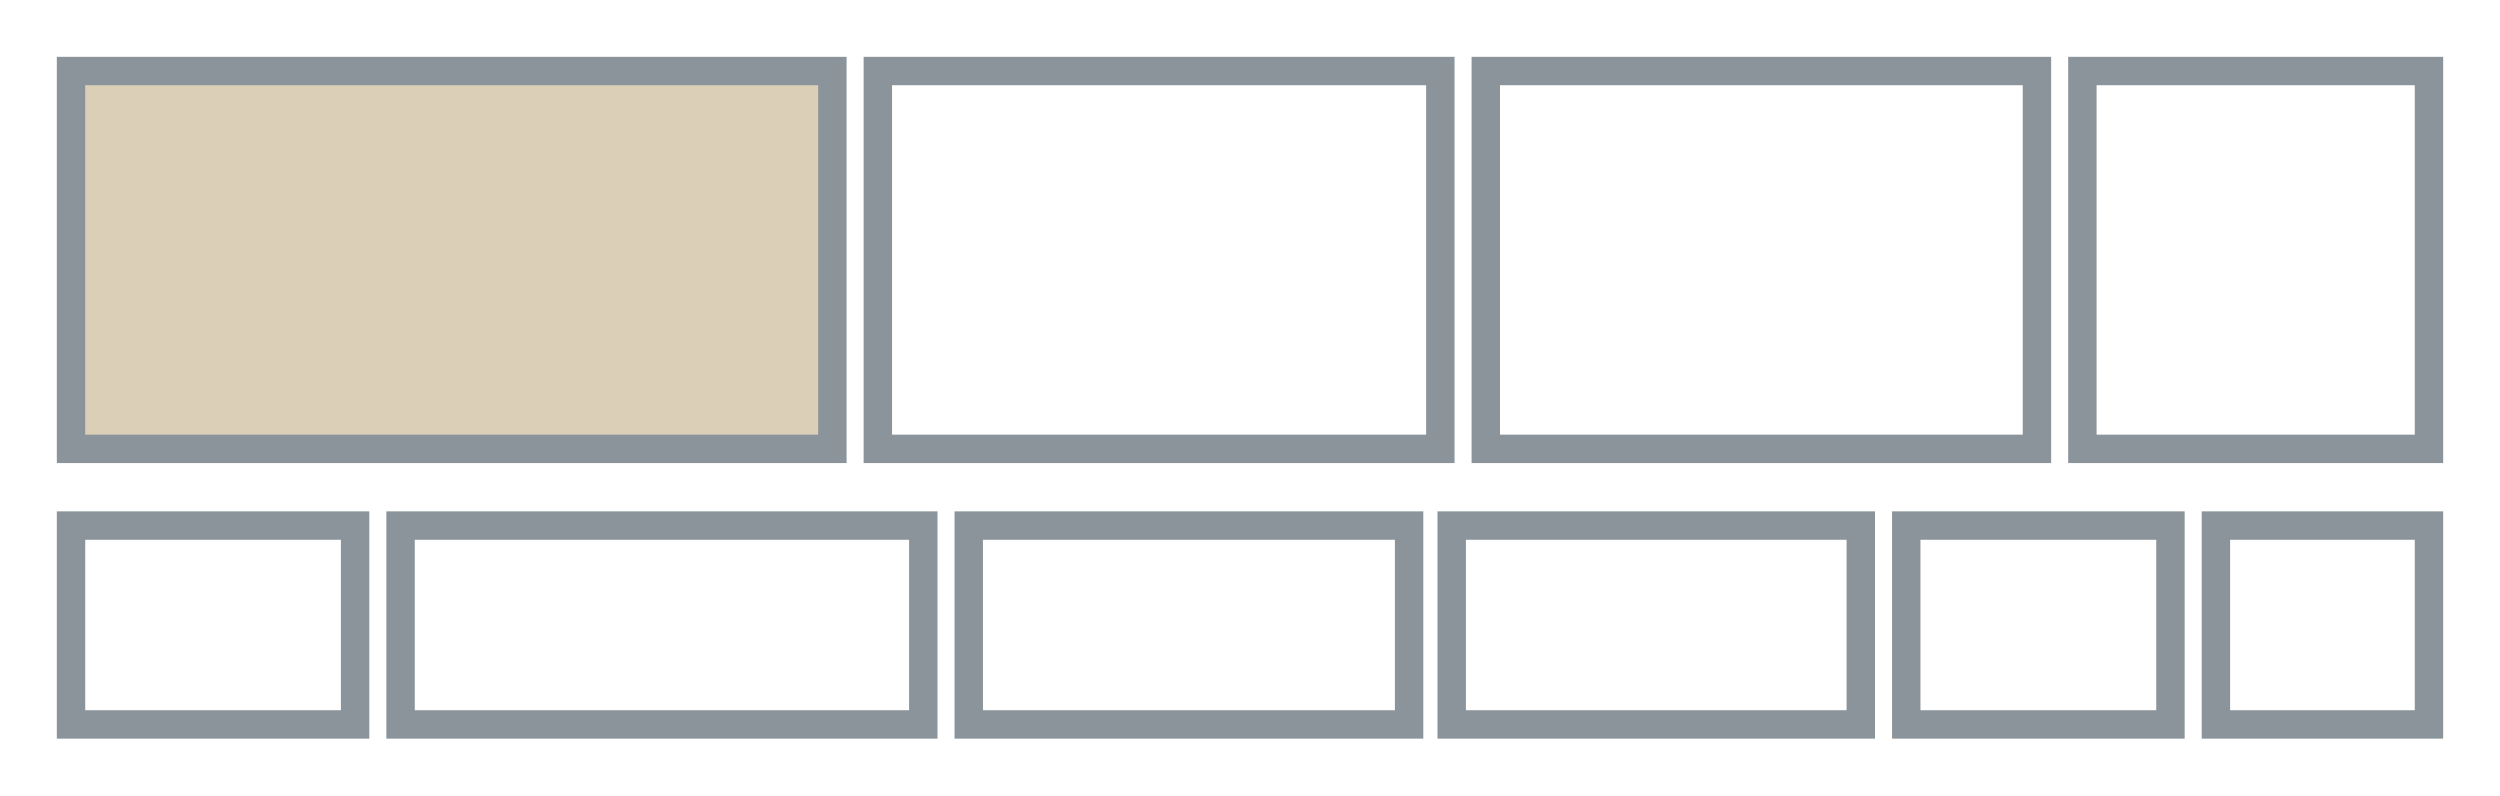
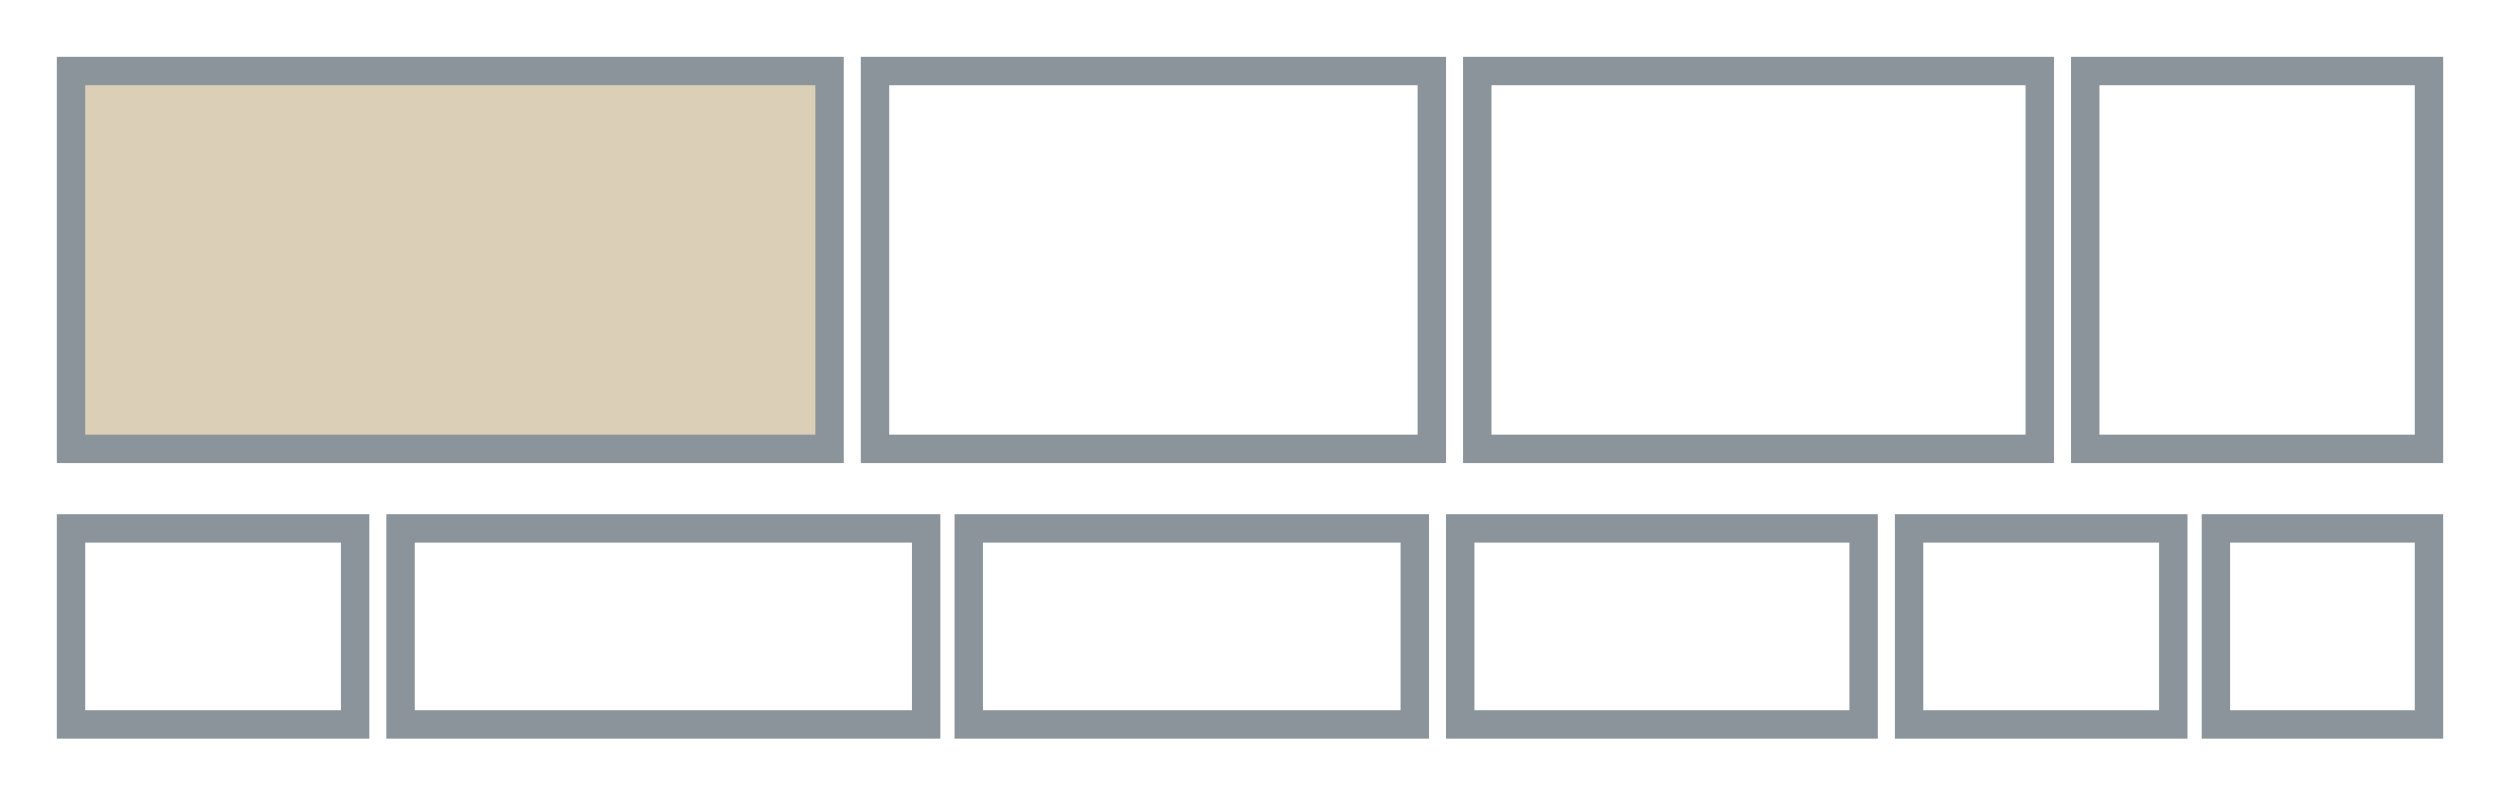
<svg xmlns="http://www.w3.org/2000/svg" width="88" height="28" viewBox="0 0 88 28" aria-hidden="true">
-   <rect x="2.5" y="18.5" width="10.0" height="7.0" fill="none" stroke="#8A949A" stroke-width="1" />
-   <rect x="14.1" y="18.5" width="18.4" height="7.0" fill="none" stroke="#8A949A" stroke-width="1" />
-   <rect x="30.9" y="2.5" width="19.8" height="13.3" fill="none" stroke="#8A949A" stroke-width="1" />
-   <rect x="2.5" y="2.5" width="26.8" height="13.3" fill="#DCCFB8" stroke="#8A949A" stroke-width="1" />
-   <rect x="52.3" y="2.5" width="19.4" height="13.3" fill="none" stroke="#8A949A" stroke-width="1" />
-   <rect x="73.3" y="2.5" width="12.2" height="13.3" fill="none" stroke="#8A949A" stroke-width="1" />
-   <rect x="34.1" y="18.5" width="15.5" height="7.0" fill="none" stroke="#8A949A" stroke-width="1" />
-   <rect x="67.1" y="18.5" width="9.3" height="7.0" fill="none" stroke="#8A949A" stroke-width="1" />
-   <rect x="51.1" y="18.5" width="14.4" height="7.0" fill="none" stroke="#8A949A" stroke-width="1" />
-   <rect x="78.0" y="18.5" width="7.5" height="7.0" fill="none" stroke="#8A949A" stroke-width="1" />
+   <rect x="2.5" y="18.6" width="10.0" height="6.9" fill="none" stroke="#8A949A" stroke-width="1" />
+   <rect x="14.1" y="18.6" width="18.5" height="6.9" fill="none" stroke="#8A949A" stroke-width="1" />
+   <rect x="30.8" y="2.5" width="19.6" height="13.3" fill="none" stroke="#8A949A" stroke-width="1" />
+   <rect x="2.5" y="2.5" width="26.7" height="13.3" fill="#DCCFB8" stroke="#8A949A" stroke-width="1" />
+   <rect x="52.0" y="2.5" width="19.8" height="13.3" fill="none" stroke="#8A949A" stroke-width="1" />
+   <rect x="73.4" y="2.5" width="12.1" height="13.3" fill="none" stroke="#8A949A" stroke-width="1" />
+   <rect x="34.1" y="18.6" width="15.7" height="6.9" fill="none" stroke="#8A949A" stroke-width="1" />
+   <rect x="67.2" y="18.6" width="9.3" height="6.9" fill="none" stroke="#8A949A" stroke-width="1" />
+   <rect x="51.4" y="18.6" width="14.2" height="6.9" fill="none" stroke="#8A949A" stroke-width="1" />
+   <rect x="78.0" y="18.6" width="7.5" height="6.9" fill="none" stroke="#8A949A" stroke-width="1" />
</svg>
